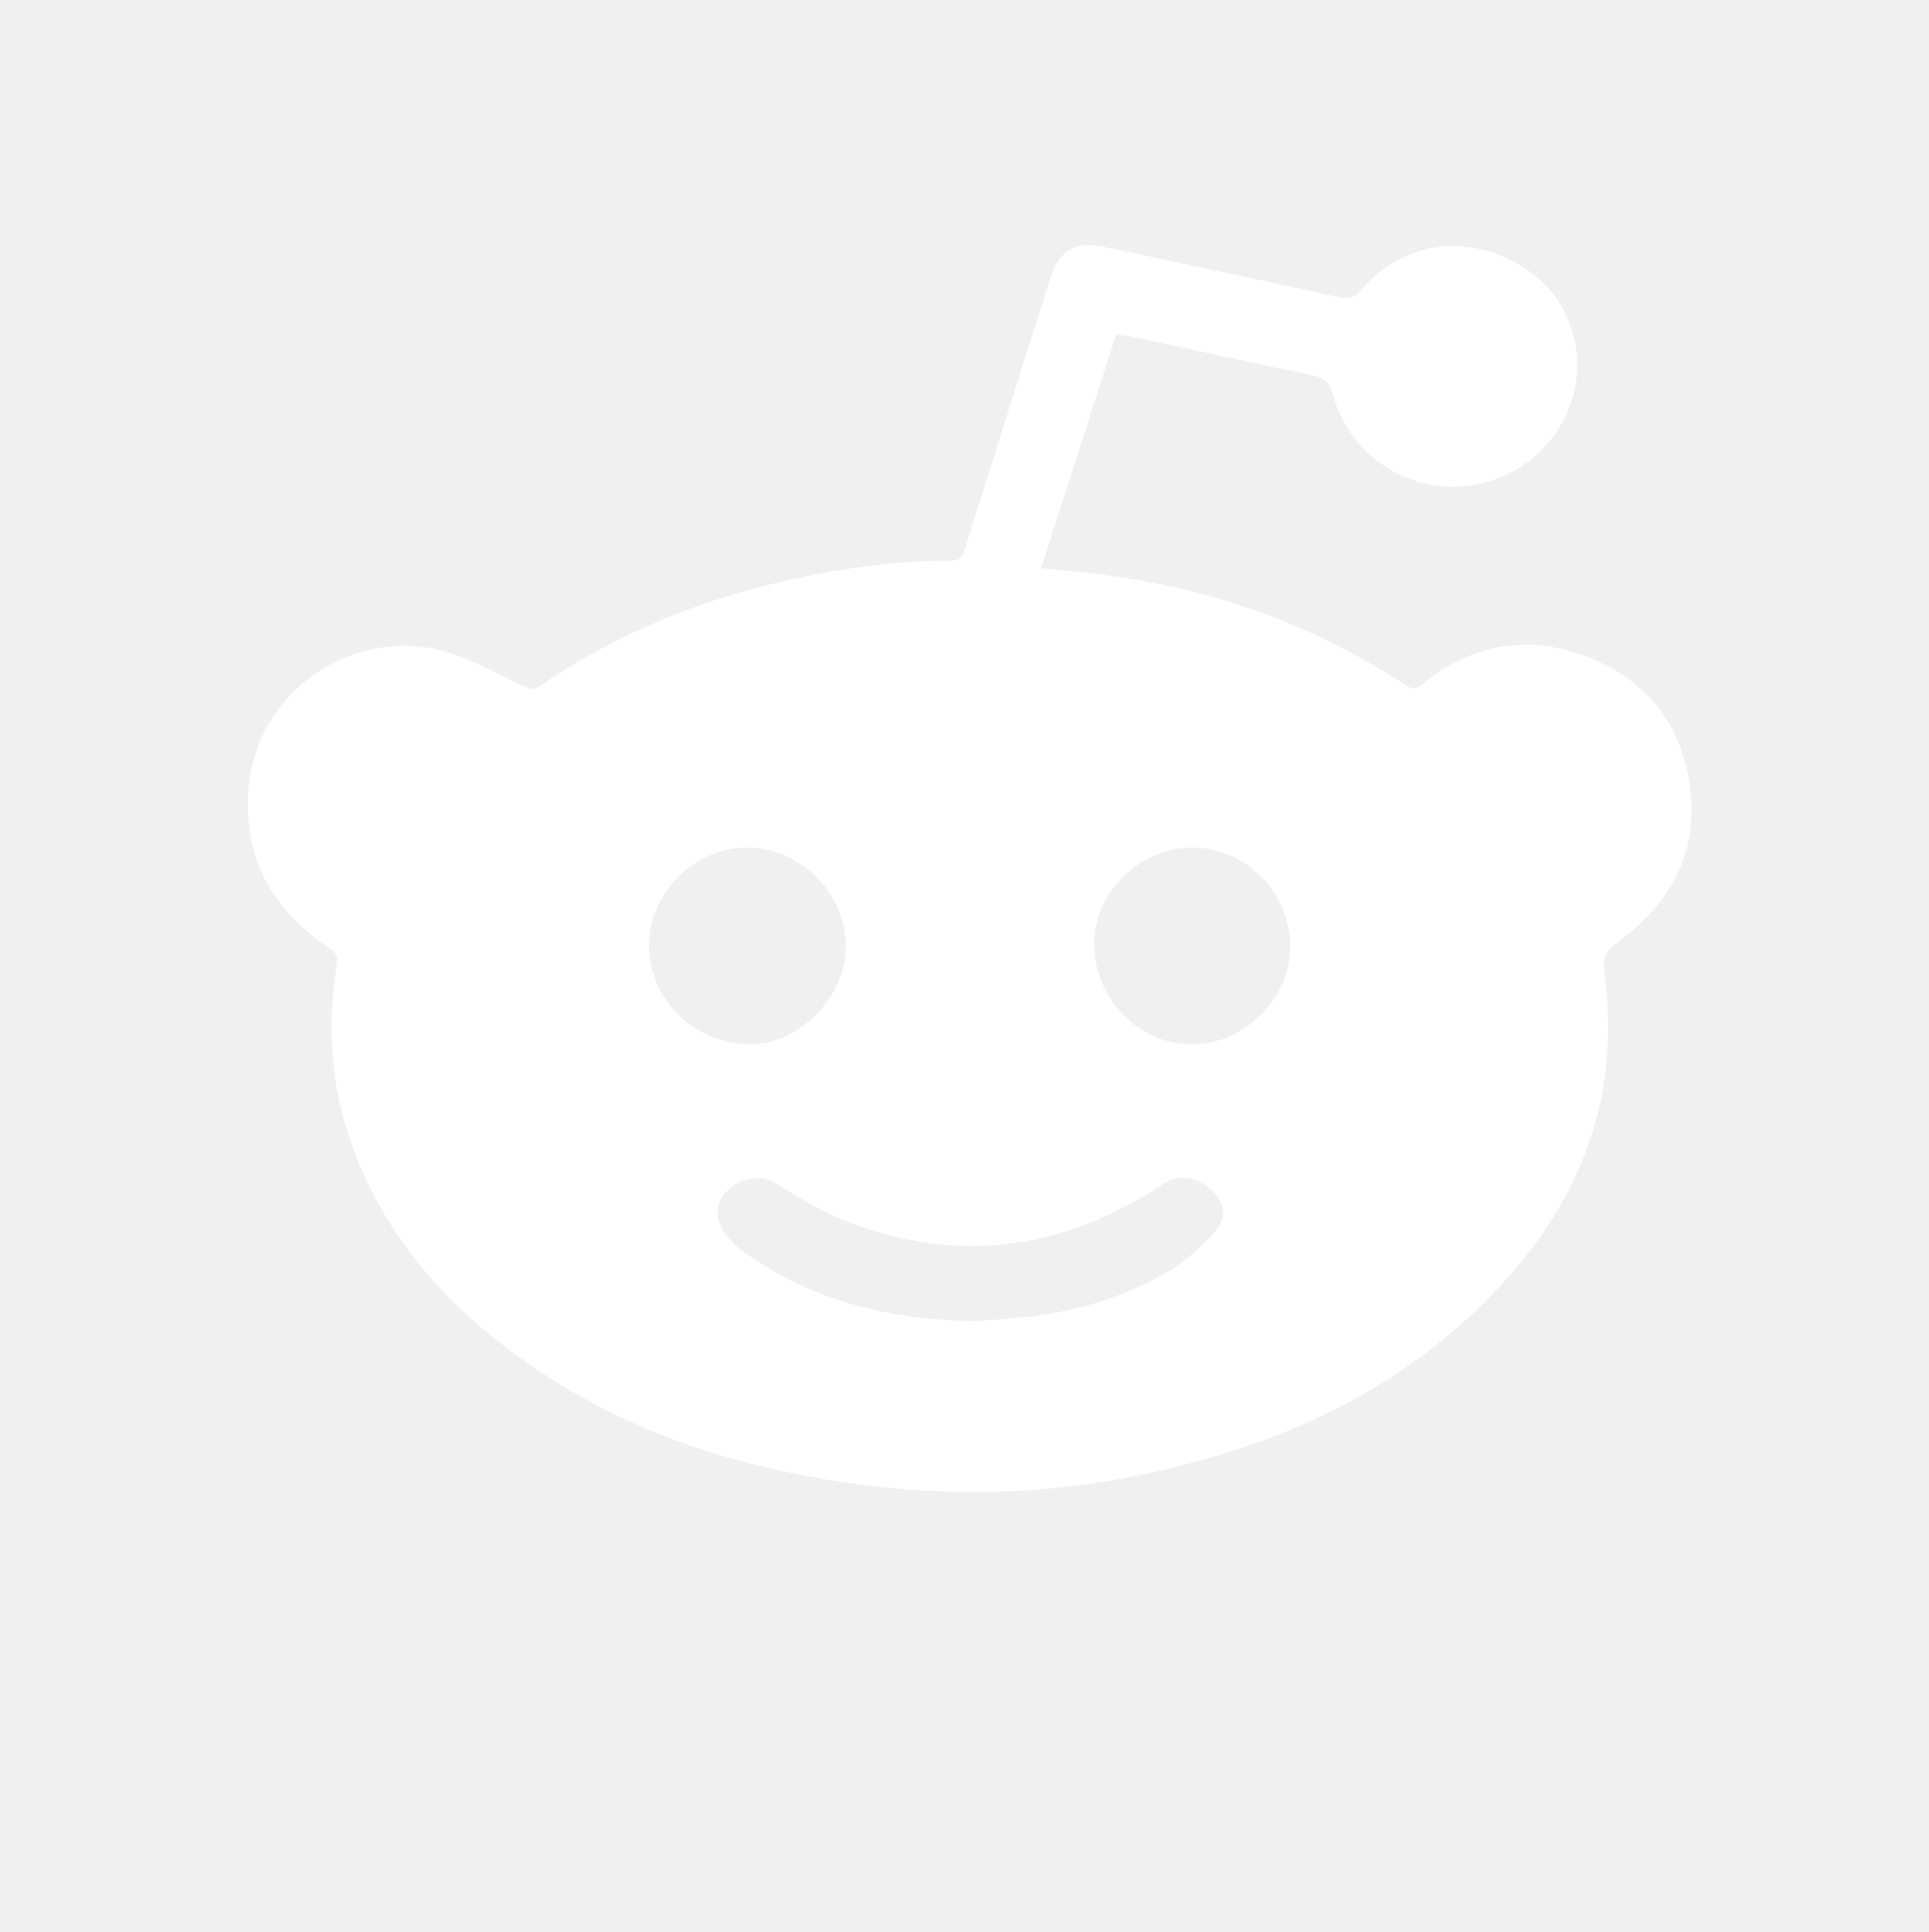
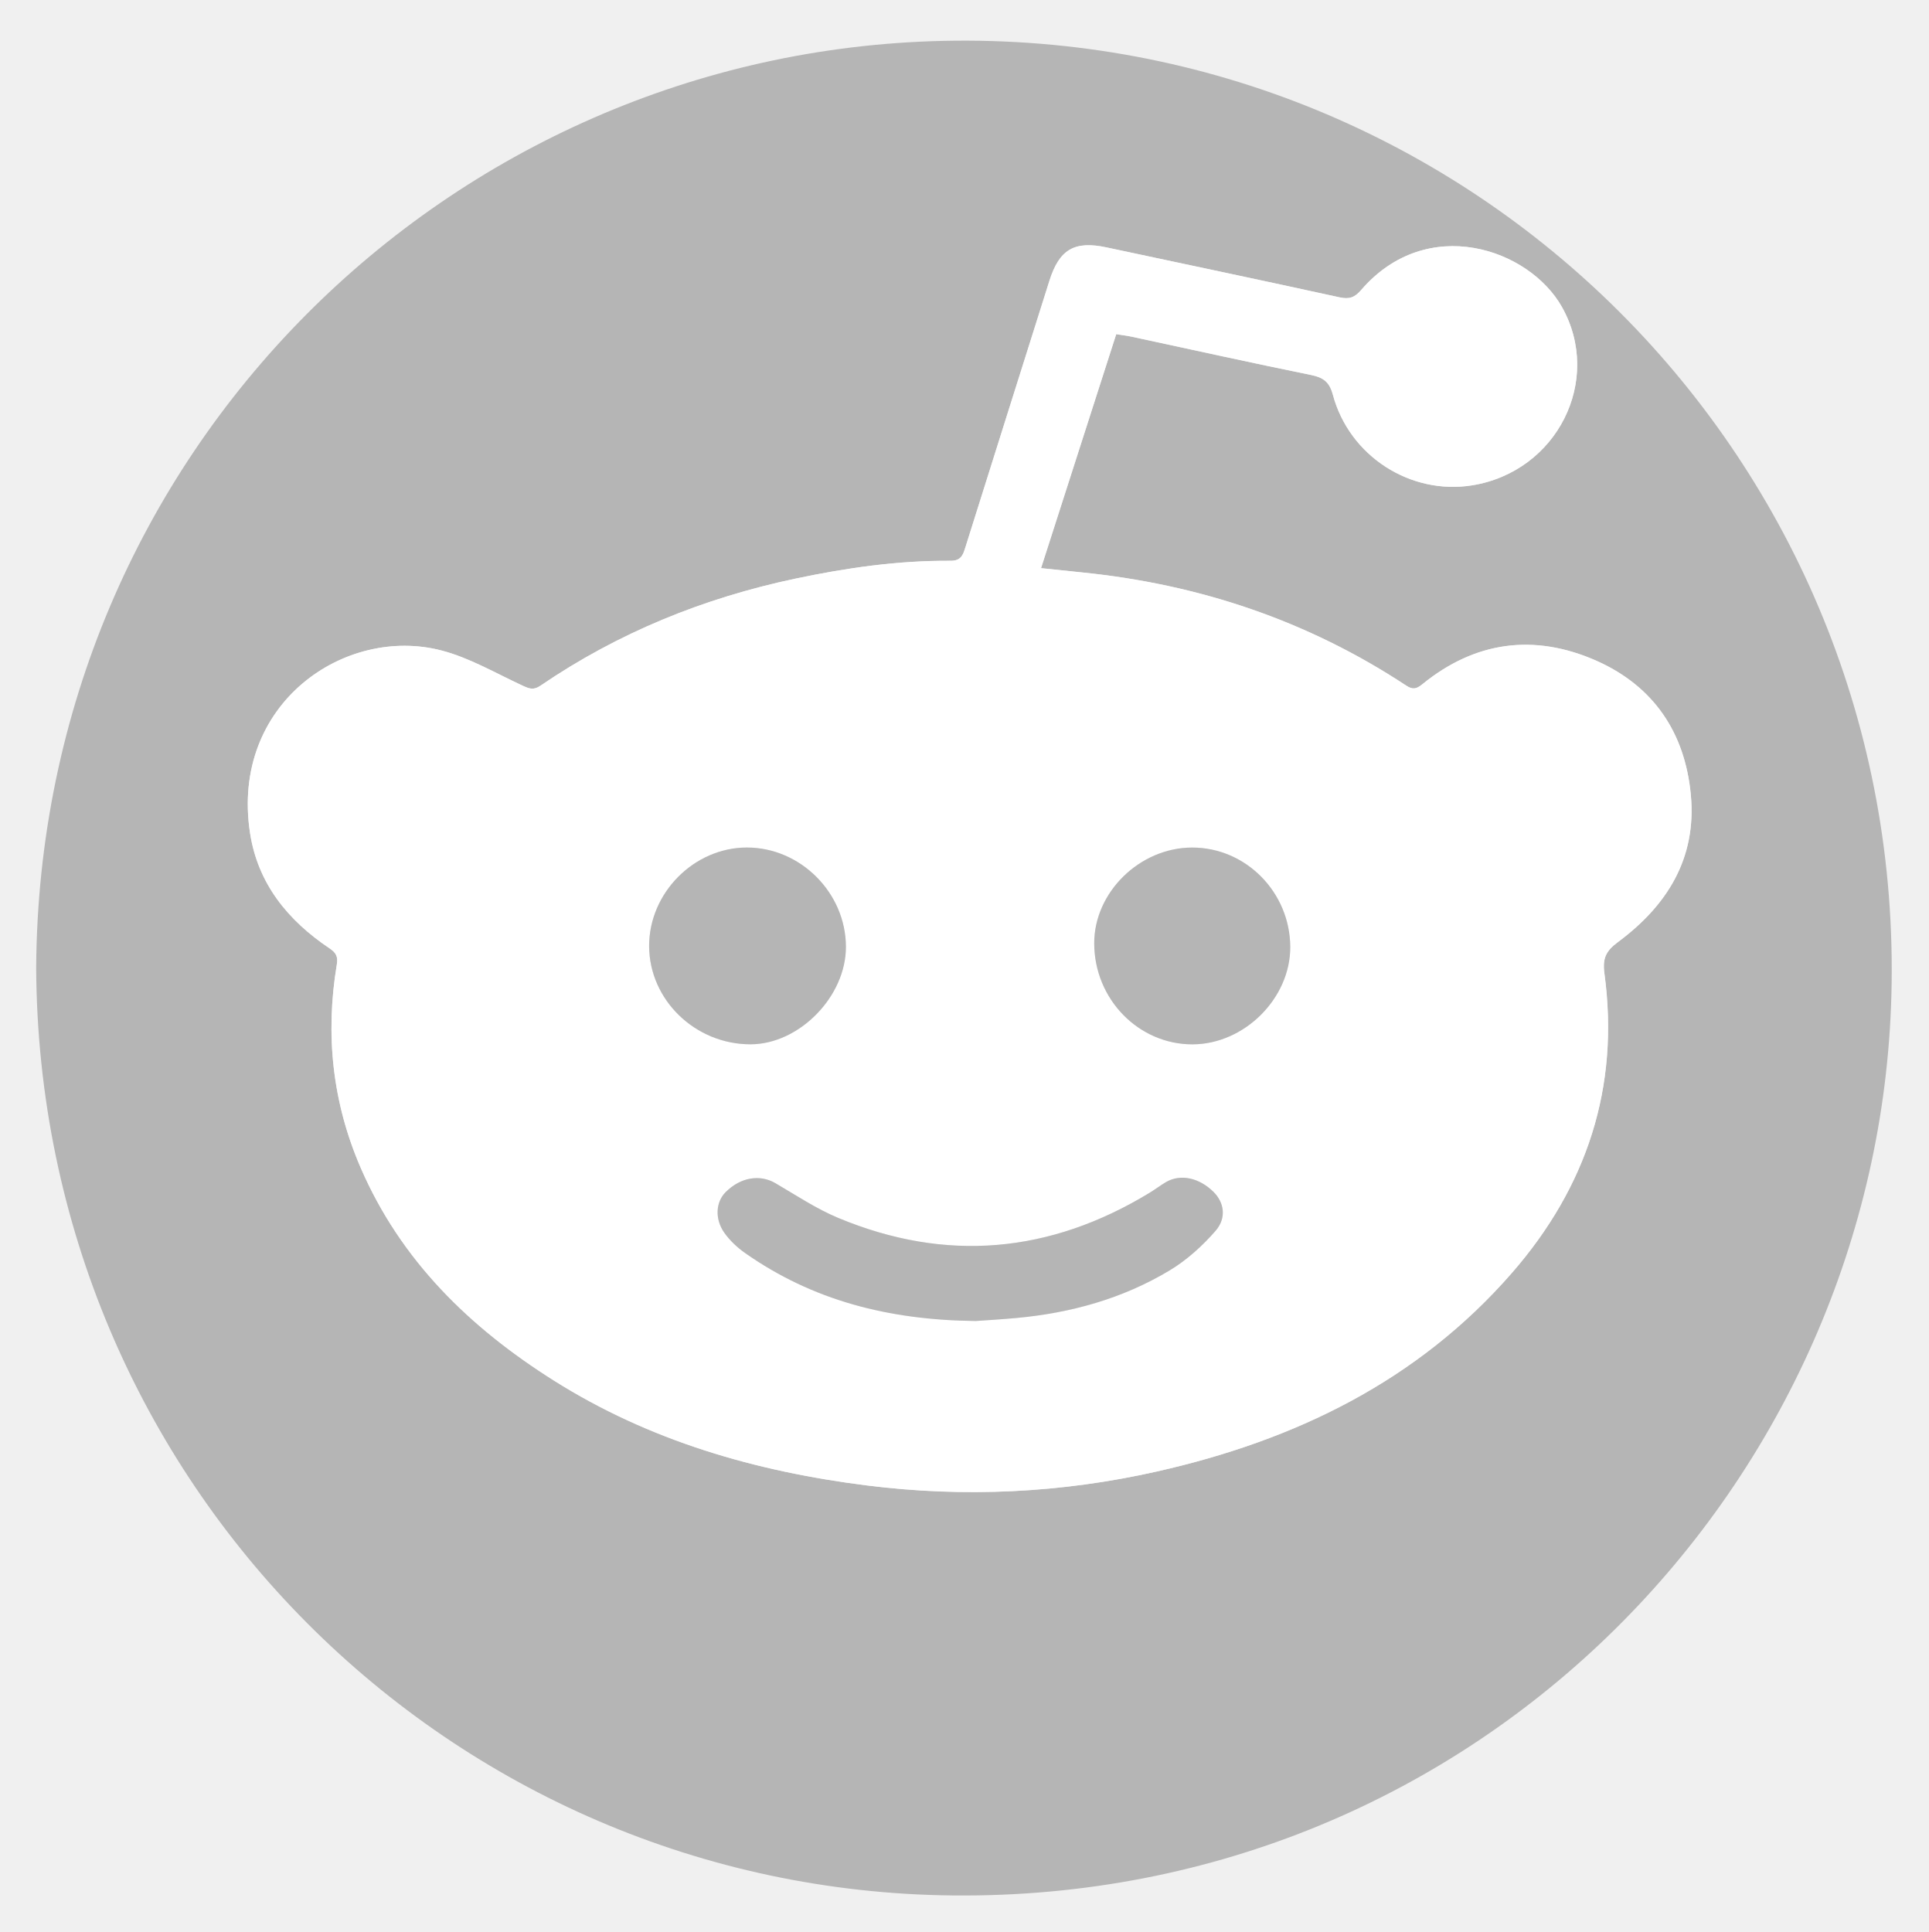
<svg xmlns="http://www.w3.org/2000/svg" viewBox="0 0 3593.8 3600">
-   <g fill="transparent">
+   <g fill="#b5b5b5">
    <path d="M1756.5 76.2C2742.4 54 3550.3 859 3524.2 1853.5c-23.8 906.6-767.9 1688.3-1748.8 1678.4-934.6-9.4-1703.3-766.5-1708-1728.5C73.1 842.8 837.4 97 1756.5 76.2zm1257.8 1679.4c91.6-67.9 147.2-155.8 136.1-274.5-10.8-116.3-69.7-202.8-176.3-249.9-115.3-50.9-225.6-36.5-324.5 44.3-11.3 9.2-18.2 9.6-29.8 2-183.4-120.9-385.4-188.6-603.4-210.7-24.4-2.5-48.8-5.1-76.8-8 47.3-147.4 93.5-291 140.1-436 11.2 1.8 20.2 2.8 29 4.7 111.3 23.9 222.4 48.6 333.9 71.3 23 4.7 34.3 12.7 40.8 36.9C2514.2 850 2628 922.9 2743 904.4c158.1-25.5 243.9-195.8 167.3-332.2-61.2-109-251.7-174.2-374.4-31.5-12.1 14-22.3 17.3-40.1 13.4-144.5-31.7-289.2-62.1-433.9-93-60.1-12.9-88.2 3.6-106.7 62.4-52.2 165.6-104.6 331.2-156.6 496.8-4.5 14.3-8.2 24.8-27.6 24.7-97.6-.6-193.8 13.2-289.2 33.3-171.1 36.2-330.3 100.8-474.9 199.5-13.2 9-21.3 5.3-33.4-.2-49.5-22.9-97.9-51.4-150-65.2-180.4-47.8-394.6 98.8-357.7 339.7 14.5 94.7 70.8 163.2 148.4 215.2 12.7 8.5 15.6 16.2 13.3 30.2-21.8 130.3-8.2 256.7 44.4 378.3 74.8 173 203.4 297.9 359.8 396.5 178.4 112.6 376.3 169.6 583.8 195.7 181.5 22.8 362 14.2 540.3-26.1 256.6-57.9 485.1-168 661-369.7 139.5-160 201.3-346 172.6-558.2-3.8-28.4 3-42.1 24.9-58.4z" />
    <path d="M3150.5 1481.1c11.1 118.6-44.5 206.6-136.1 274.5-22 16.3-28.8 30-24.9 58.3 28.7 212.2-33.1 398.2-172.6 558.2-175.9 201.7-404.4 311.8-661 369.7-178.3 40.2-358.8 48.8-540.3 26.1-207.5-26.1-405.4-83.1-583.8-195.7-156.3-98.6-285-223.6-359.8-396.5-52.6-121.6-66.1-248-44.4-378.3 2.3-14-.5-21.7-13.3-30.2-77.6-52-133.9-120.5-148.4-215.2-36.9-240.9 177.3-387.5 357.7-339.7 52.2 13.8 100.5 42.3 150 65.2 12.1 5.6 20.2 9.2 33.4.2 144.7-98.7 303.8-163.3 474.9-199.5 95.4-20.2 191.6-34 289.2-33.3 19.3.1 23.1-10.3 27.6-24.7 52-165.7 104.4-331.2 156.6-496.8 18.5-58.8 46.6-75.3 106.7-62.4 144.7 30.9 289.4 61.3 433.9 93 17.9 3.9 28.1.6 40.1-13.4 122.7-142.7 313.1-77.5 374.4 31.5 76.6 136.4-9.2 306.7-167.3 332.2-115 18.5-228.9-54.4-259.5-168.8-6.5-24.2-17.9-32.2-40.8-36.9-111.6-22.7-222.7-47.4-333.9-71.3-8.8-1.9-17.8-2.9-29-4.7-46.6 145-92.7 288.6-140.1 436 28 2.9 52.4 5.5 76.8 8 217.9 22.1 420 89.8 603.4 210.7 11.6 7.6 18.5 7.2 29.8-2 98.9-80.8 209.2-95.1 324.5-44.3 106.5 47.3 165.3 133.8 176.2 250.1zM2221.8 1946c96.7-.1 182.7-85.8 182.3-181.6-.4-102-83.1-185.4-183.3-185.1-97.3.3-182.1 83.5-182 178.4.1 103.8 82.4 188.4 183 188.3zm43.2 347.4c21-24.3 15.6-53.2-3.7-72.3-26.8-26.6-61.4-34-88.3-18.6-10.8 6.2-20.7 13.9-31.3 20.4-185.3 112.6-378.9 130.1-579.5 46.7-41.1-17.1-78.9-42.5-117.6-65-28.8-16.8-65-10.9-92.6 17-18.2 18.3-20.5 49.8-2.3 75.6 10.3 14.5 24.2 27.6 38.8 37.8 125.4 88 266.4 124.7 429.5 126.6 17.7-1.3 46.7-2.9 75.7-5.6 101.4-9.3 198.1-36 285.6-88.6 31.9-19.4 61.1-45.8 85.7-74zM1398.5 1946c90.9-.2 178-89.4 177.6-182-.4-100.4-84.7-184.7-184.5-184.6-98.5 0-182.4 84.6-182.2 183.7.3 100.2 86 183.1 189.1 182.9z" fill="white" />
    <path class="st0" d="M2404.1 1764.4c.4 95.8-85.6 181.5-182.3 181.6-100.6.1-182.9-84.5-183-188.3-.1-95 84.7-178.1 182-178.4 100.2-.4 182.8 83 183.3 185.1zM2261.3 2221.1c19.3 19.1 24.7 48 3.7 72.3-24.6 28.3-53.8 54.7-85.8 73.9-87.5 52.6-184.2 79.3-285.6 88.6-29 2.7-57.9 4.3-75.7 5.6-163.1-1.8-304.1-38.6-429.5-126.6-14.7-10.3-28.5-23.3-38.8-37.8-18.2-25.8-15.9-57.4 2.3-75.6 27.7-27.9 63.8-33.7 92.6-17 38.7 22.6 76.5 47.9 117.6 65 200.6 83.5 394.2 65.9 579.5-46.7 10.6-6.4 20.6-14.1 31.3-20.4 27-15.4 61.6-7.9 88.4 18.7zM1576.2 1763.9c.4 92.6-86.7 181.8-177.6 182-103.2.2-188.8-82.7-189.1-183-.2-99.1 83.7-183.7 182.2-183.7 99.8 0 184.1 84.3 184.5 184.7z" />
  </g>
</svg>
